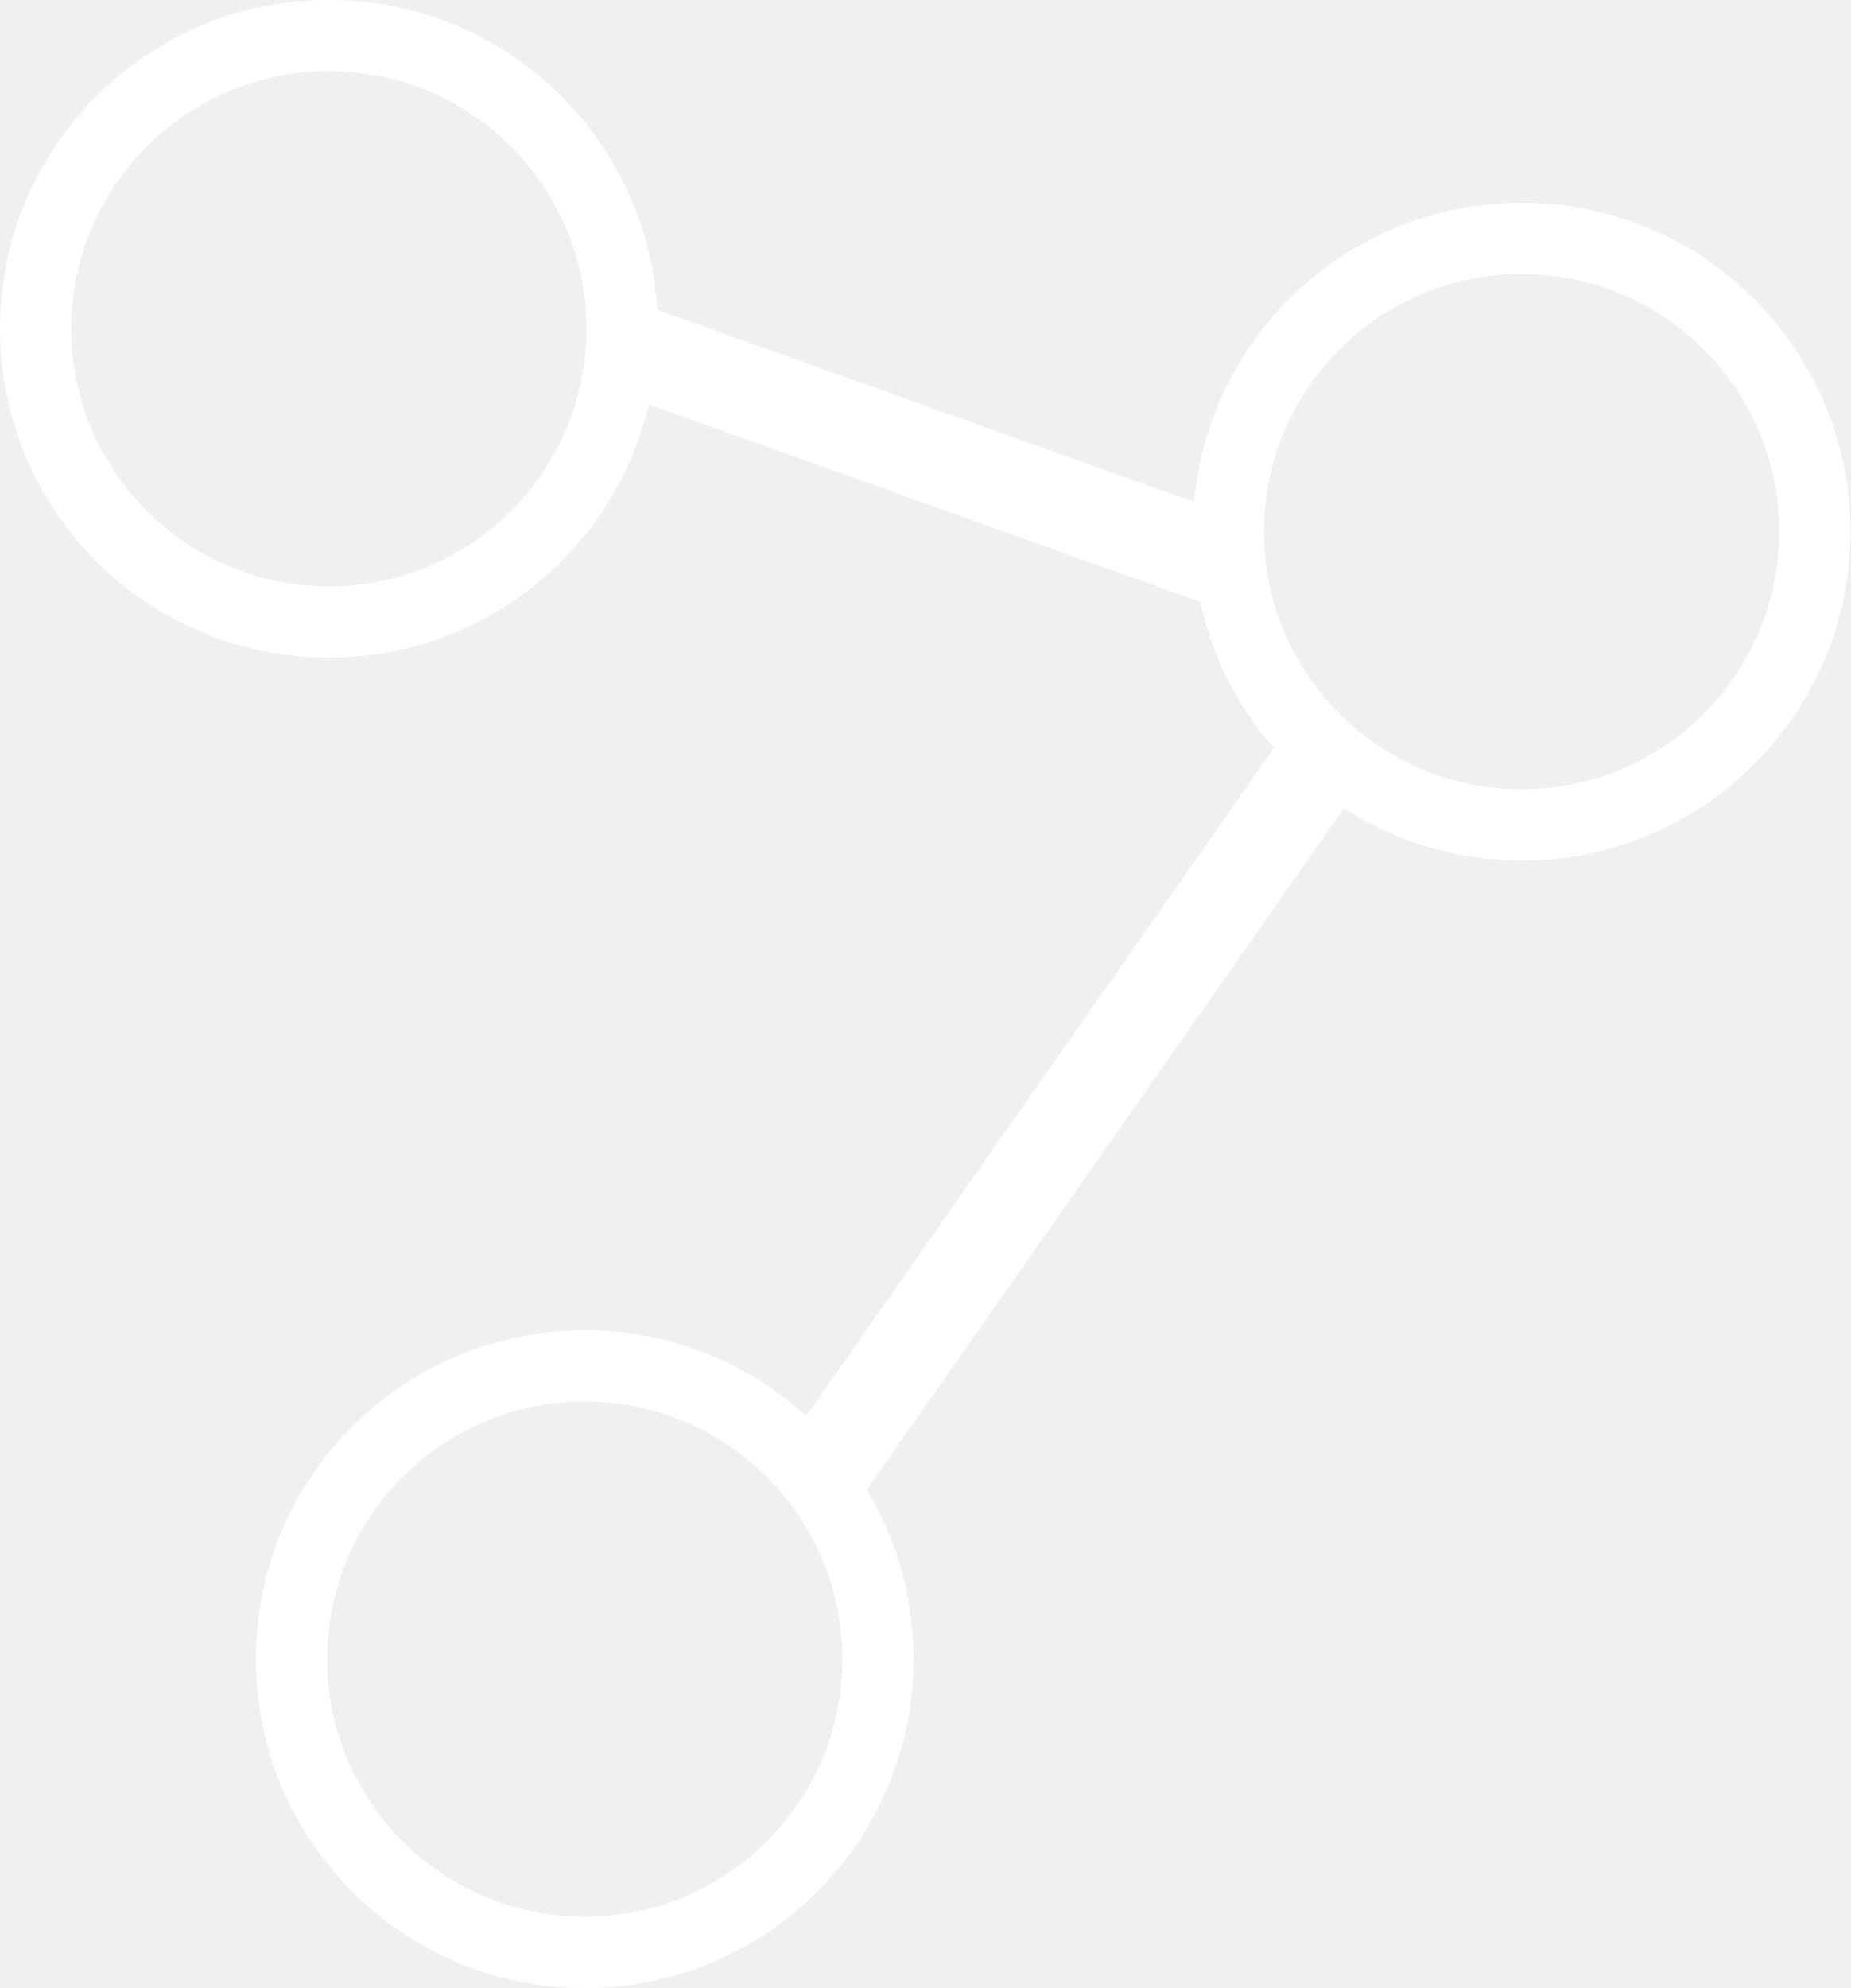
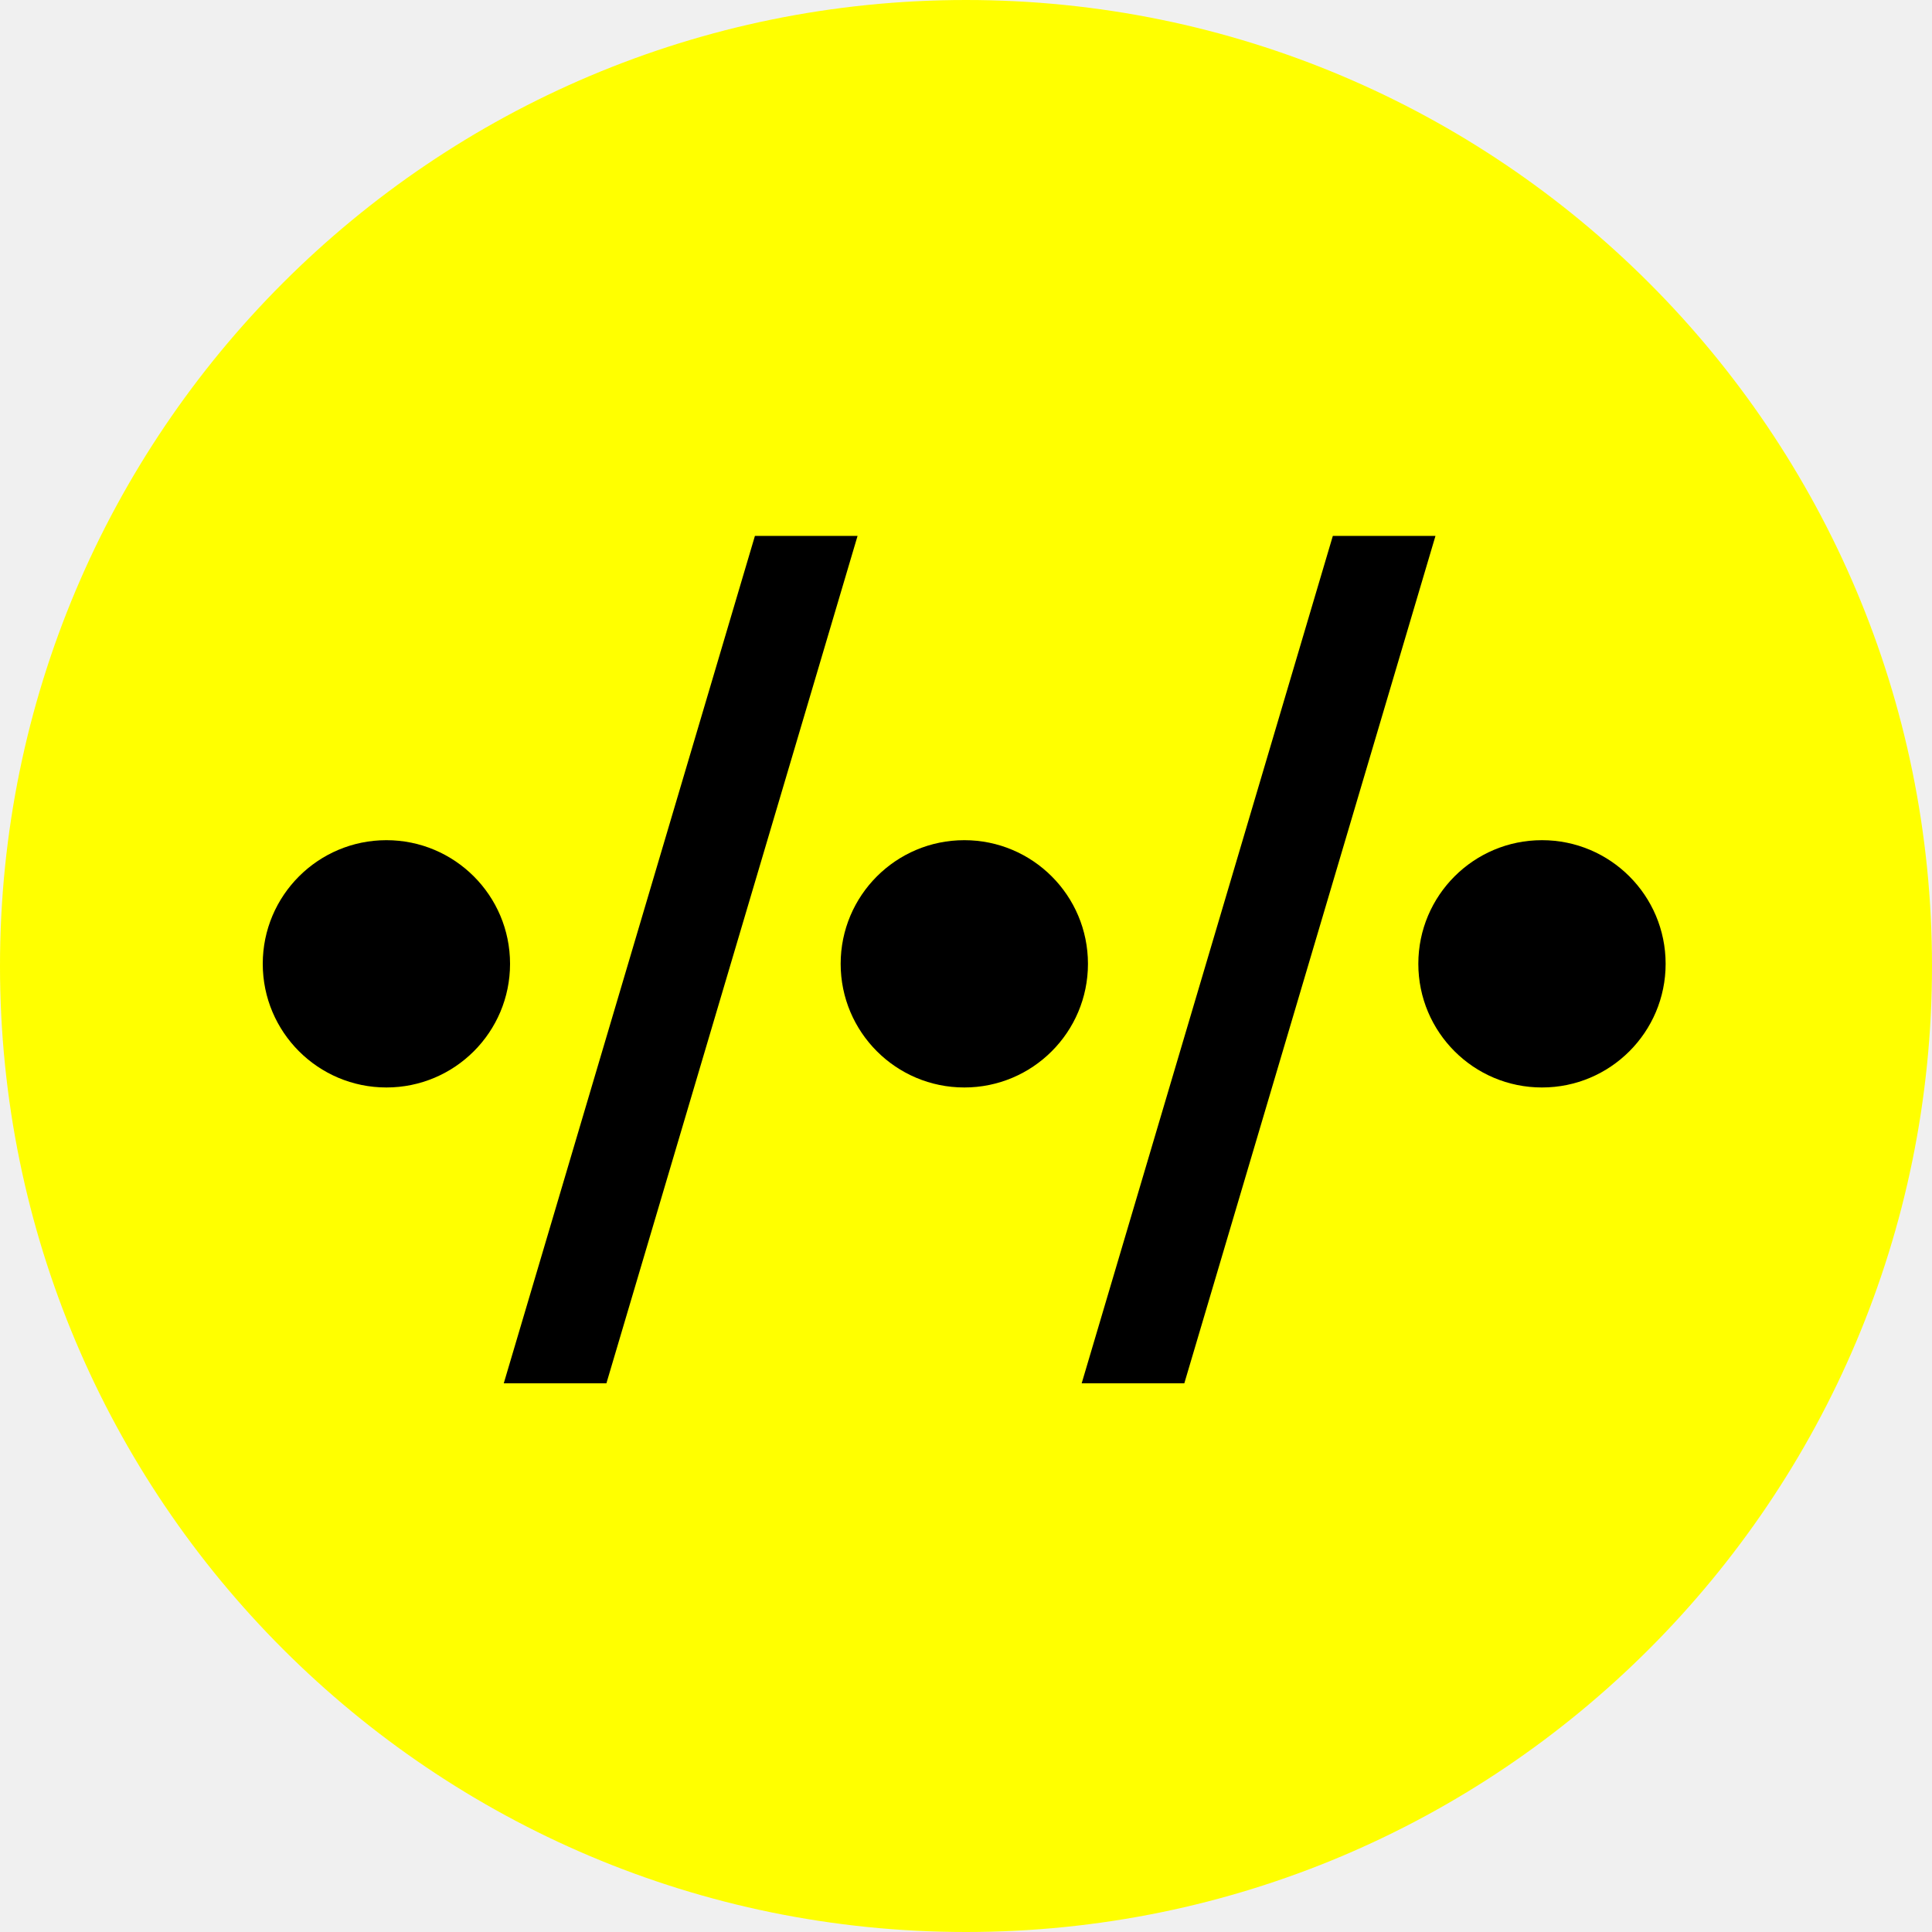
- <svg xmlns="http://www.w3.org/2000/svg" width="72.619mm" height="78.009mm" viewBox="0 0 72.619 78.009" version="1.1" id="svg5">
-   <defs id="defs2" />
-   <g id="layer1" transform="translate(-14.78292,-106.5031)">
-     <g id="g2720" transform="matrix(7.357811,0,0,7.357811,-300.731,-941.6204)" style="stroke:#ffffff;stroke-opacity:1">
-       <g id="g2925" transform="translate(-10.10655,2.862801)" style="stroke:#ffffff;stroke-opacity:1">
-         <g id="g3004" style="stroke:#ffffff;stroke-opacity:1">
-           <g id="g3281" style="stroke:#ffffff;stroke-opacity:1">
-             <circle style="fill:none;fill-rule:evenodd;stroke:#ffffff;stroke-width:0.38;stroke-miterlimit:4;stroke-dasharray:none;stroke-opacity:1" id="path145" cx="54.742" cy="141.341" r="1.564" />
-             <circle style="fill:none;fill-rule:evenodd;stroke:#ffffff;stroke-width:0.38;stroke-miterlimit:4;stroke-dasharray:none;stroke-opacity:1" id="path145-7" cx="61.104" cy="142.423" r="1.564" />
-             <circle style="fill:none;fill-rule:evenodd;stroke:#ffffff;stroke-width:0.38;stroke-miterlimit:4;stroke-dasharray:none;stroke-opacity:1" id="path145-5" cx="56.107" cy="148.436" r="1.564" />
-             <path style="fill:none;stroke:#ffffff;stroke-width:0.49;stroke-linecap:butt;stroke-linejoin:miter;stroke-miterlimit:4;stroke-dasharray:none;stroke-opacity:1" d="m 57.333,147.502 2.72,-3.884" id="path2086" />
-             <path style="fill:none;stroke:#ffffff;stroke-width:0.49;stroke-linecap:butt;stroke-linejoin:miter;stroke-miterlimit:4;stroke-dasharray:none;stroke-opacity:1" d="m 56.311,141.435 3.166,1.133" id="path2435" />
-           </g>
-         </g>
-       </g>
-     </g>
+ <svg xmlns="http://www.w3.org/2000/svg" width="40" height="40" viewBox="0 0 40 40" fill="none">
+   <g clip-path="url(#clip0_138_807)">
+     <path d="M20 40C31.046 40 40 31.046 40 20C40 8.954 31.046 0 20 0C8.954 0 0 8.954 0 20C0 31.046 8.954 40 20 40Z" fill="#FFFF00" />
+     <path d="M8 22.515C9.414 22.515 10.56 21.369 10.56 19.955C10.56 18.541 9.414 17.395 8 17.395C6.587 17.395 5.44 18.541 5.44 19.955C5.44 21.369 6.587 22.515 8 22.515Z" fill="black" />
+     <path d="M19.965 22.515C21.379 22.515 22.525 21.369 22.525 19.955C22.525 18.541 21.379 17.395 19.965 17.395C18.551 17.395 17.405 18.541 17.405 19.955C17.405 21.369 18.551 22.515 19.965 22.515Z" fill="black" />
+     <path d="M31.925 22.515C33.339 22.515 34.485 21.369 34.485 19.955C34.485 18.541 33.339 17.395 31.925 17.395C30.511 17.395 29.365 18.541 29.365 19.955C29.365 21.369 30.511 22.515 31.925 22.515Z" fill="black" />
+     <path d="M12.555 28.64H10.43L15.63 11.095H17.755L12.555 28.64Z" fill="black" />
+     <path d="M24.52 28.64H22.395L27.595 11.095H29.72L24.52 28.64Z" fill="black" />
  </g>
+   <defs>
+     <clipPath id="clip0_138_807">
+       <rect width="40" height="40" fill="white" />
+     </clipPath>
+   </defs>
</svg>
